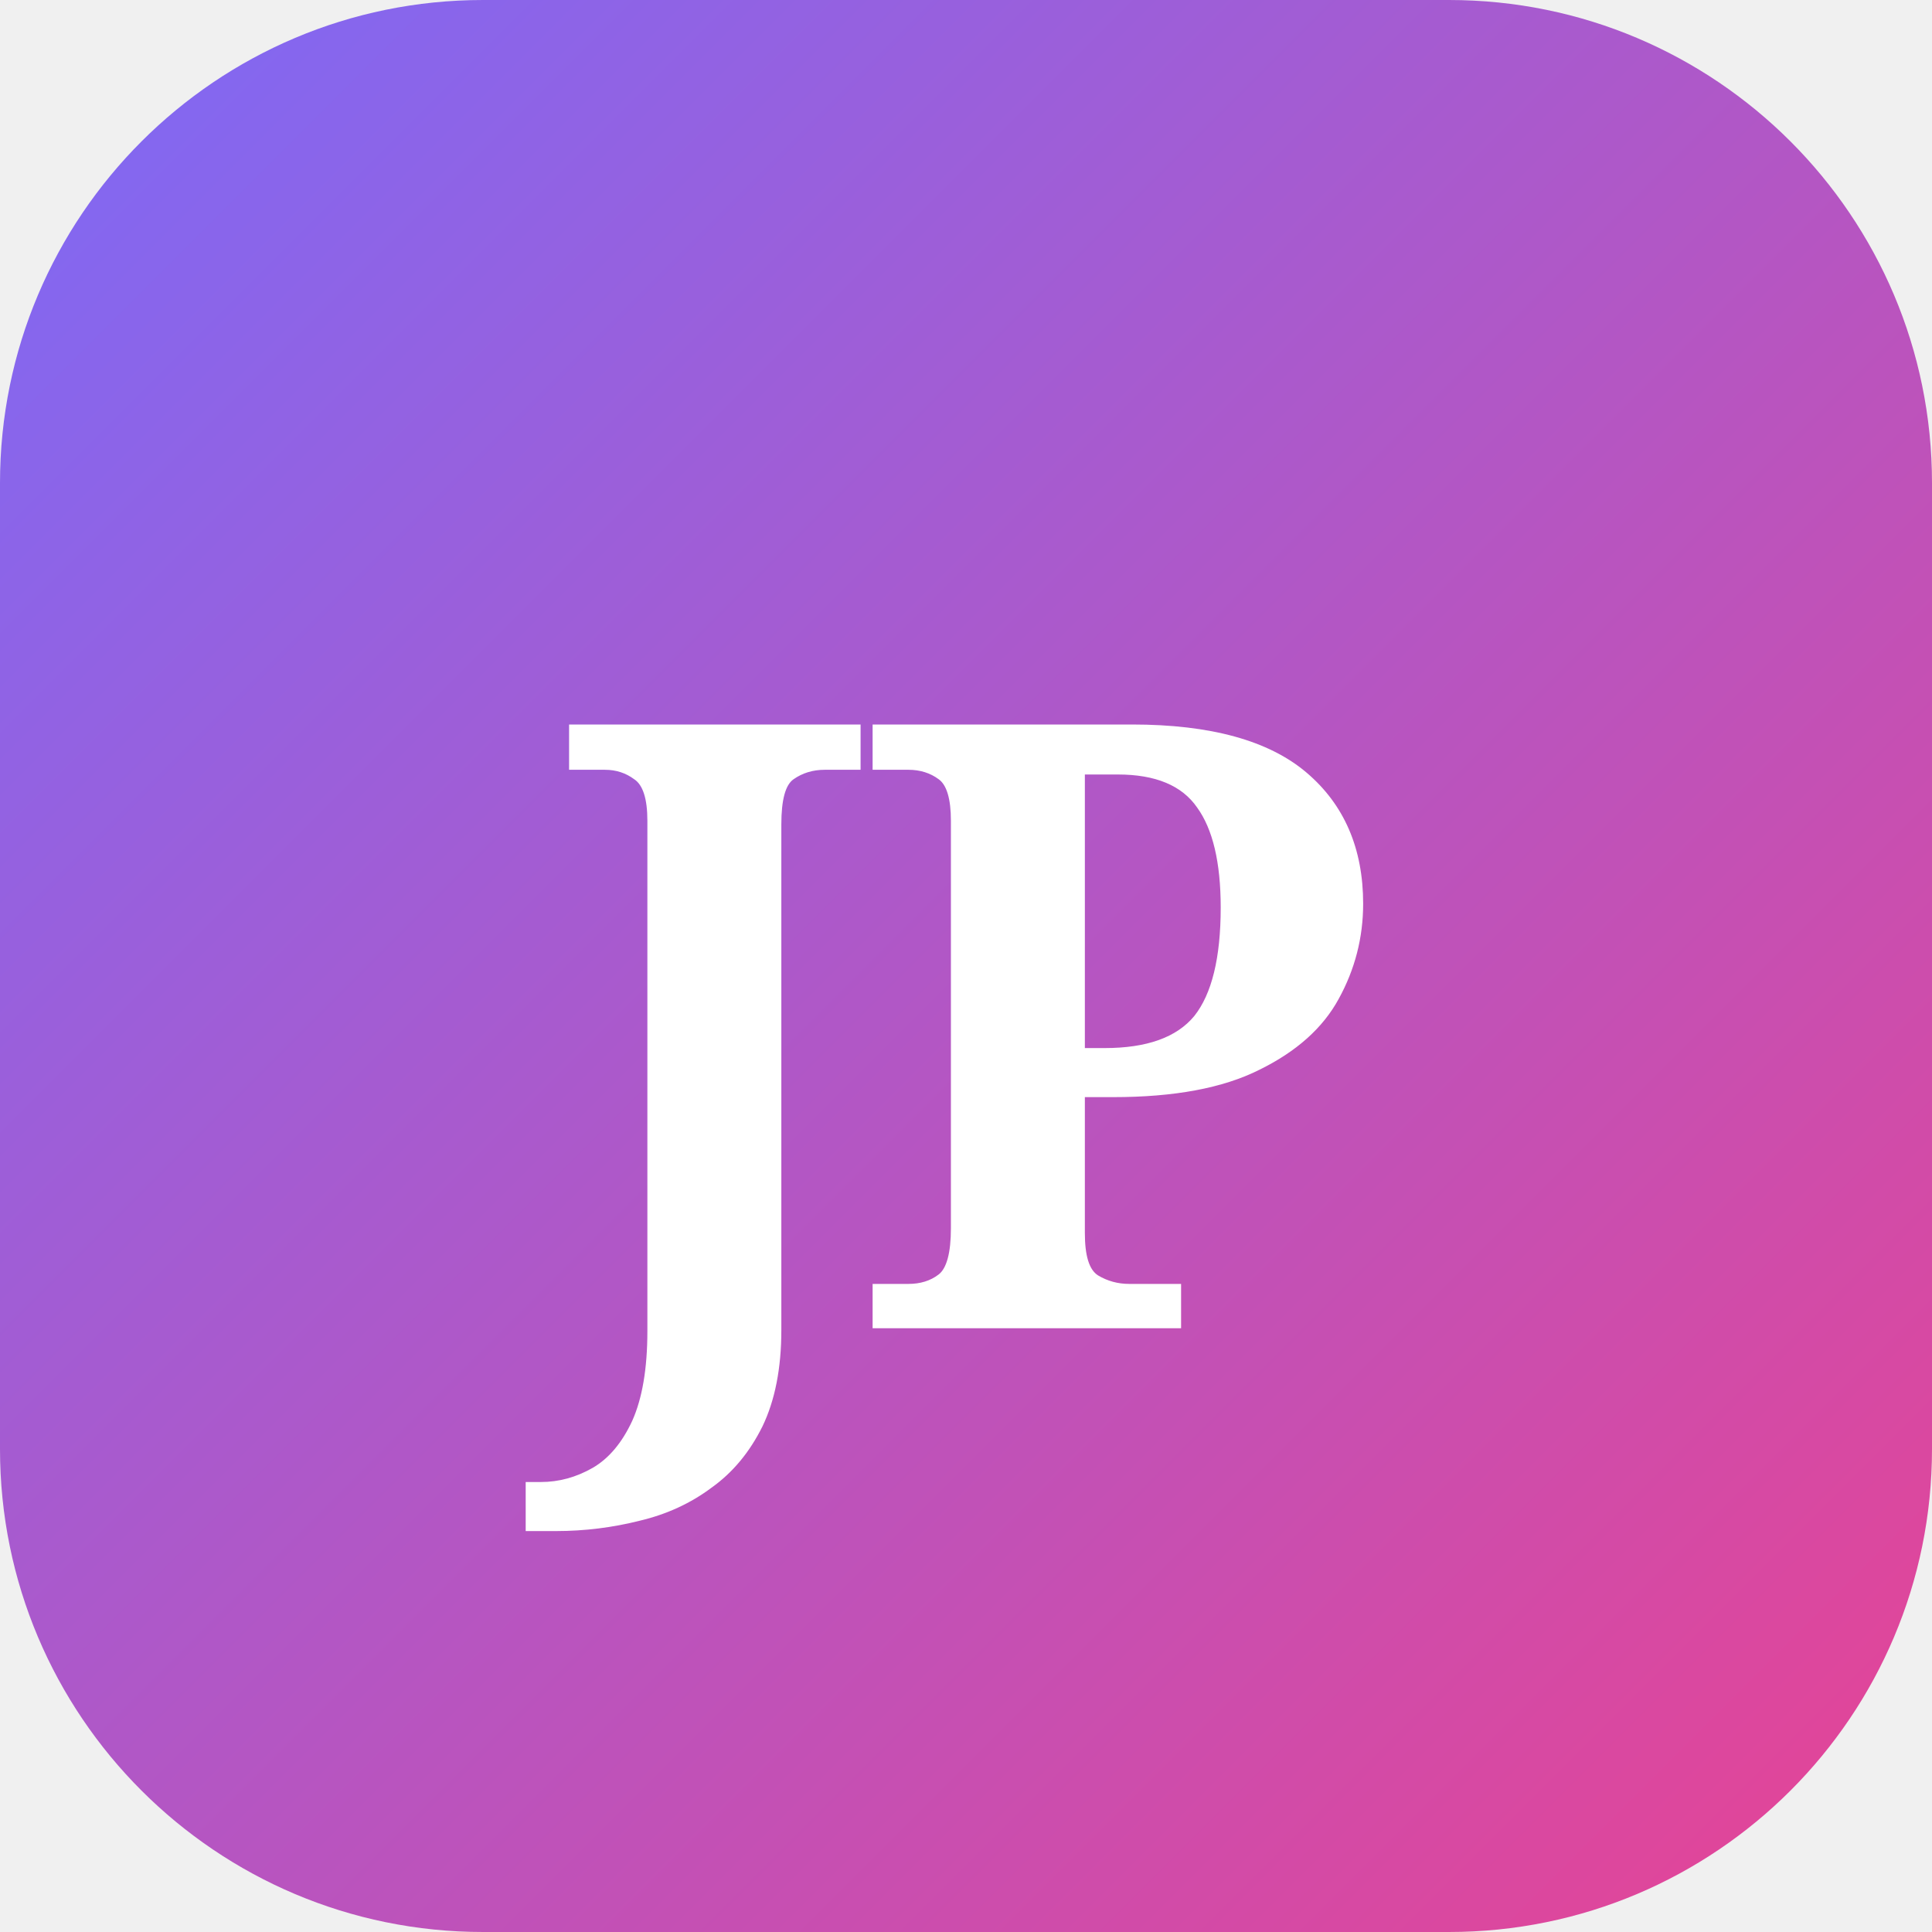
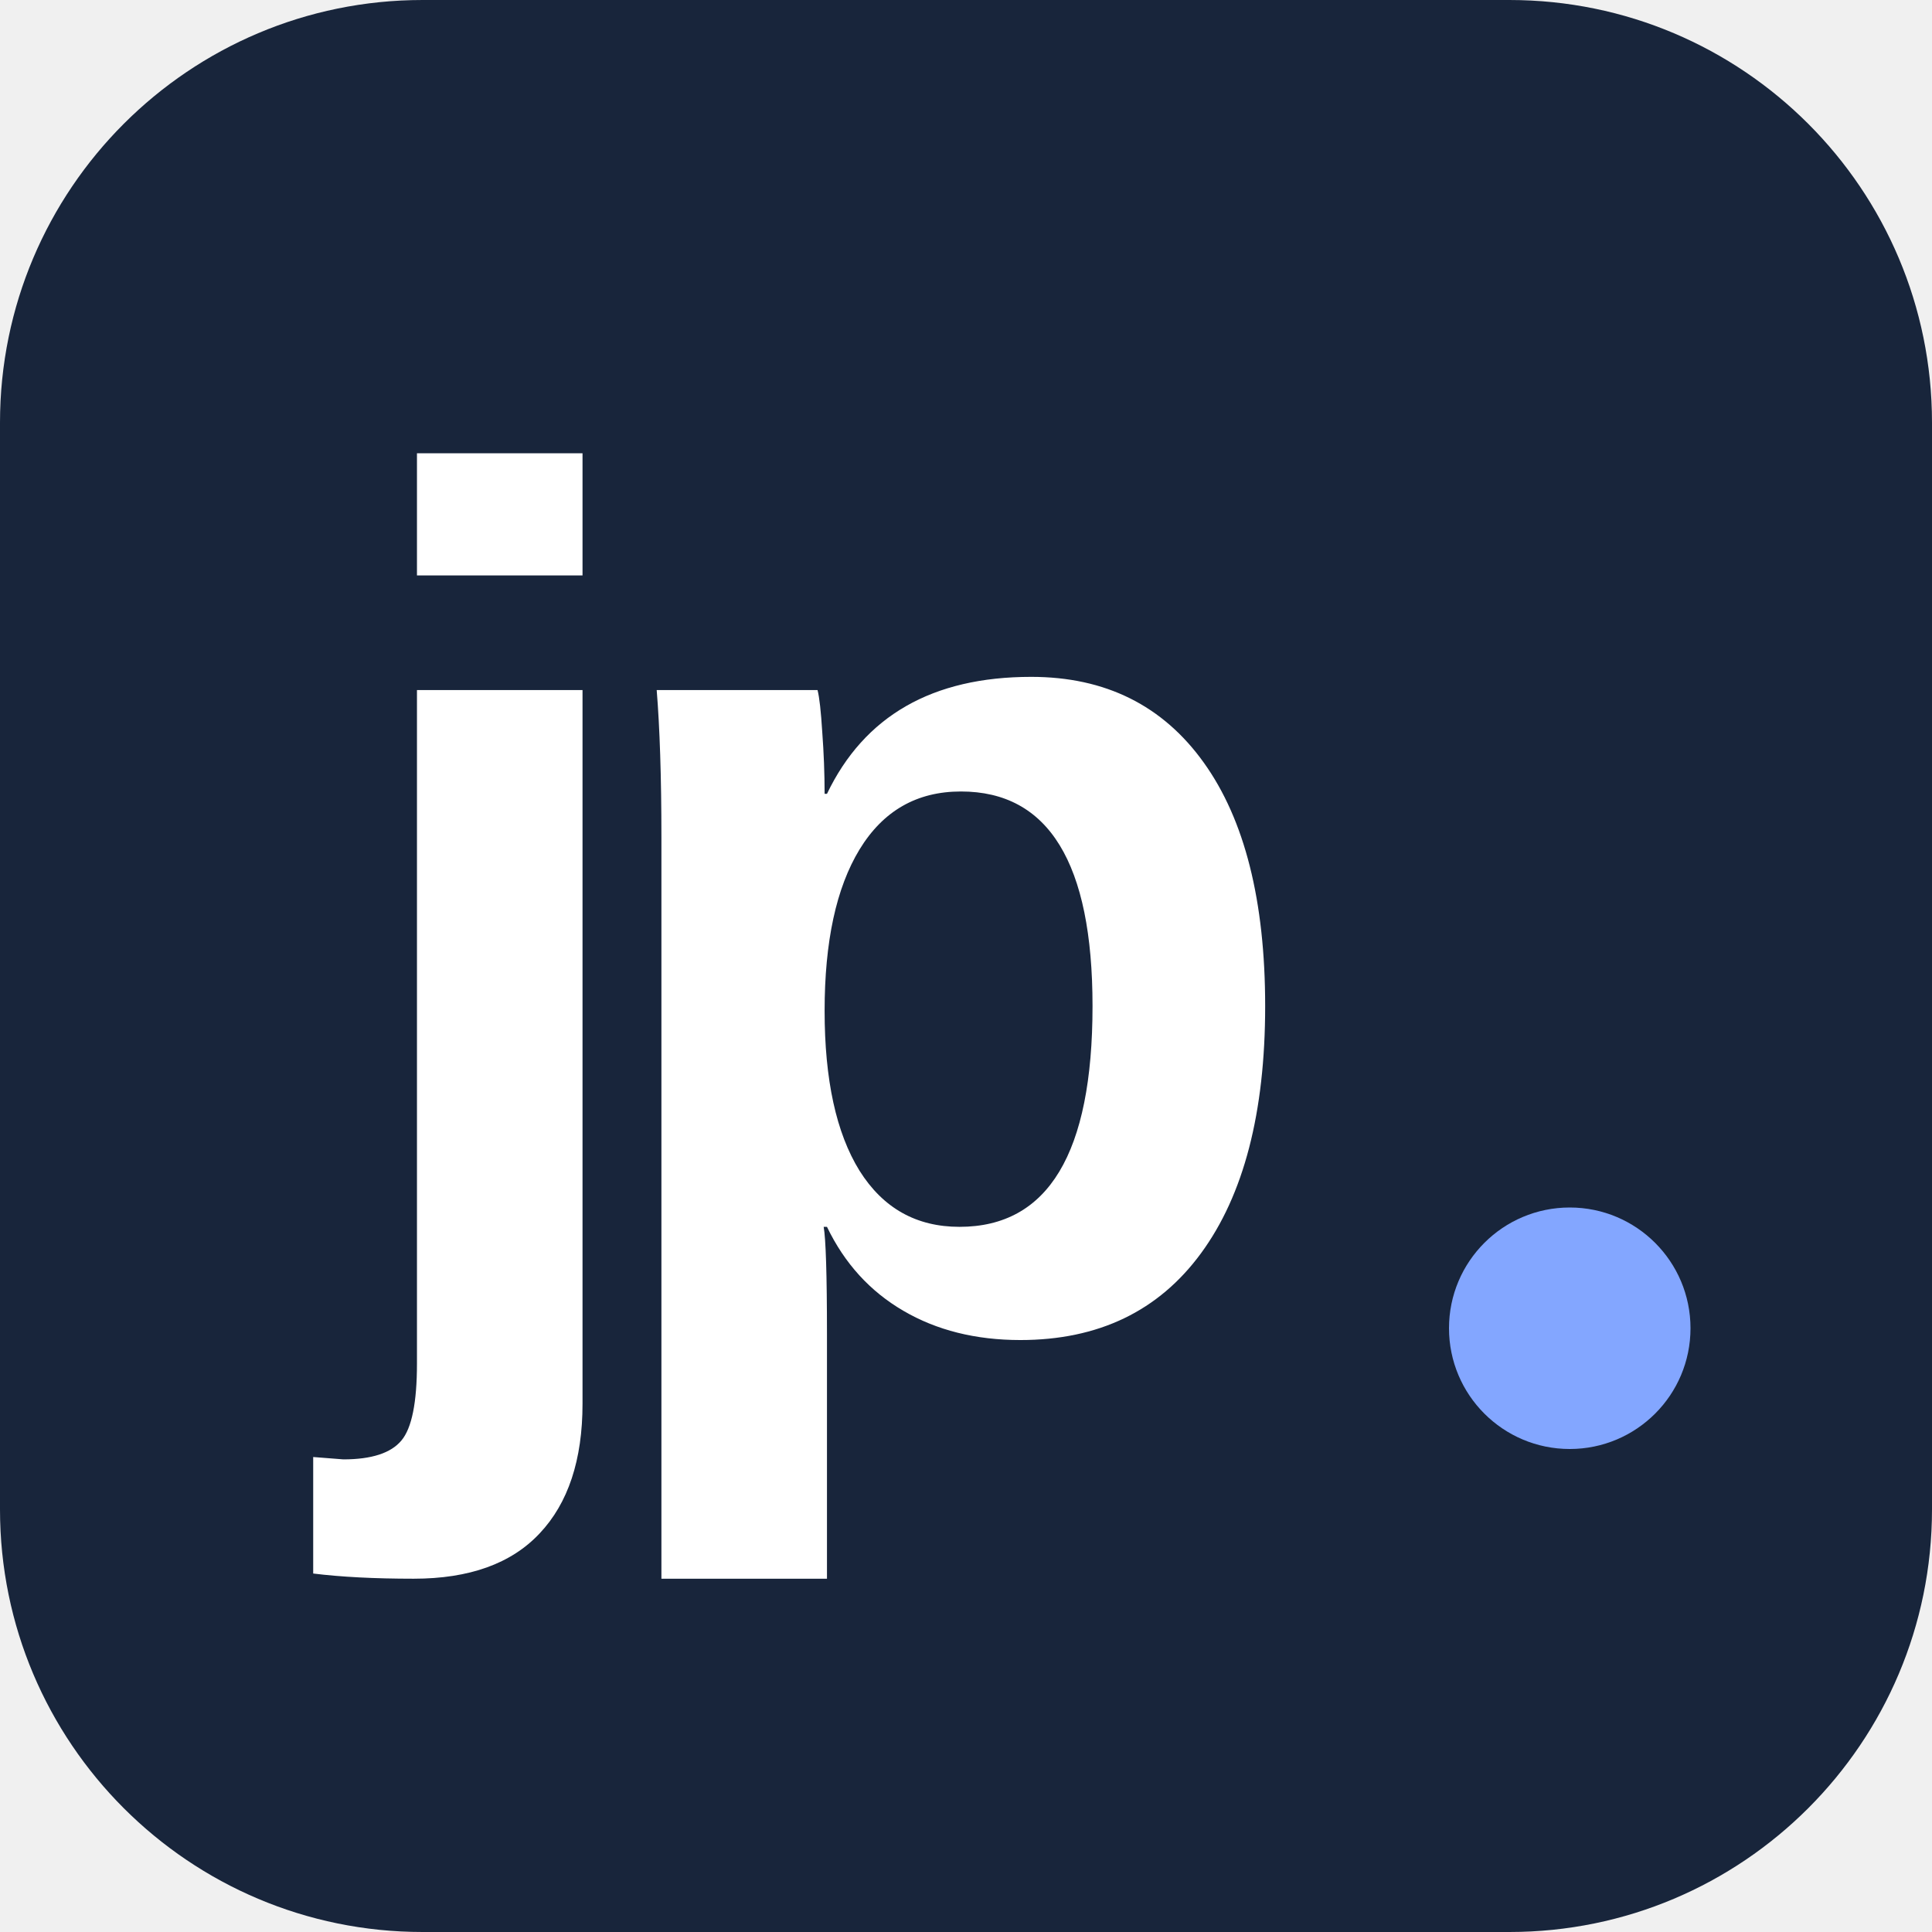
- <svg xmlns="http://www.w3.org/2000/svg" viewBox="0 0 32 32">
-   <defs>
-     <linearGradient id="bg" x1="0%" y1="0%" x2="100%" y2="100%">
-       <stop offset="0%" stop-color="#7c6af7" />
-       <stop offset="100%" stop-color="#e84393" />
-     </linearGradient>
-   </defs>
-   <rect width="32" height="32" rx="8" fill="url(#bg)" />
-   <text x="16" y="22" font-family="Georgia, serif" font-size="14" font-weight="700" fill="white" text-anchor="middle" letter-spacing="-0.5">JP</text>
+ <svg xmlns="http://www.w3.org/2000/svg" viewBox="0 0 64 64">
+   <rect width="64" height="64" rx="14" fill="#18253b" />
+   <text x="11" y="44" font-family="Arial,sans-serif" font-size="40" font-weight="700" letter-spacing="-3" fill="#fff">jp</text>
+   <circle cx="52" cy="44" r="4" fill="#83a6ff" />
</svg>
